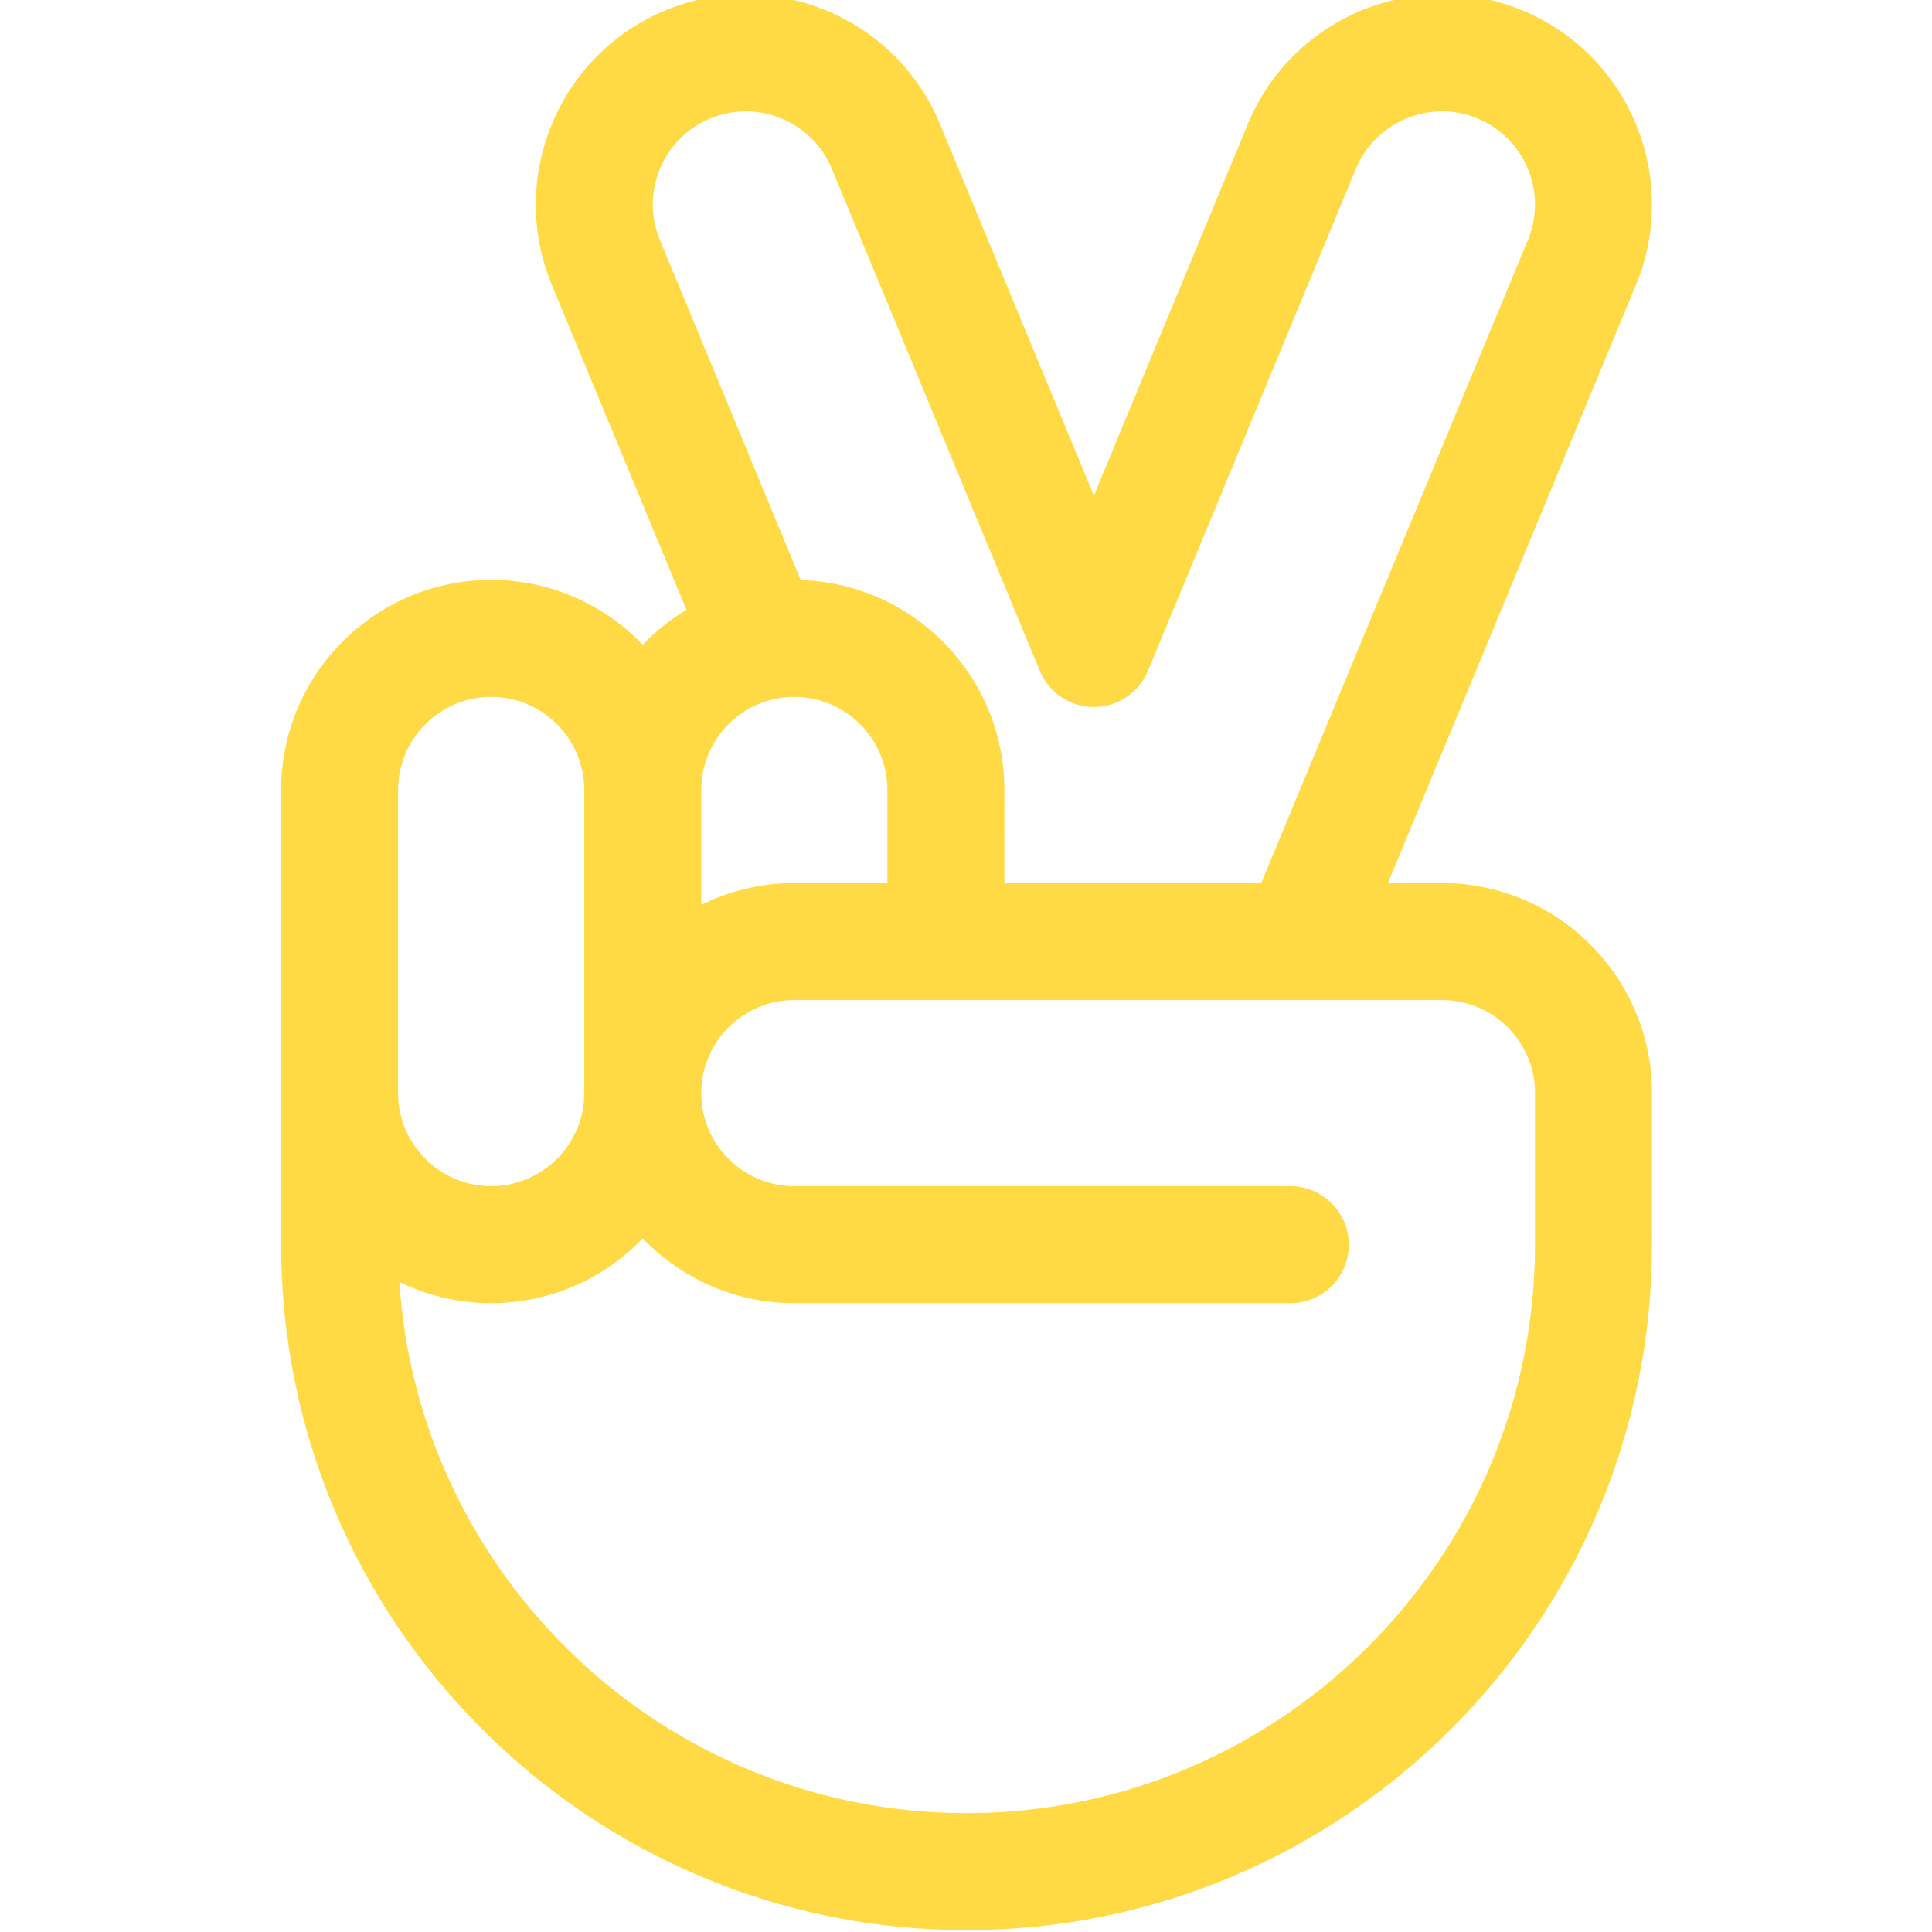
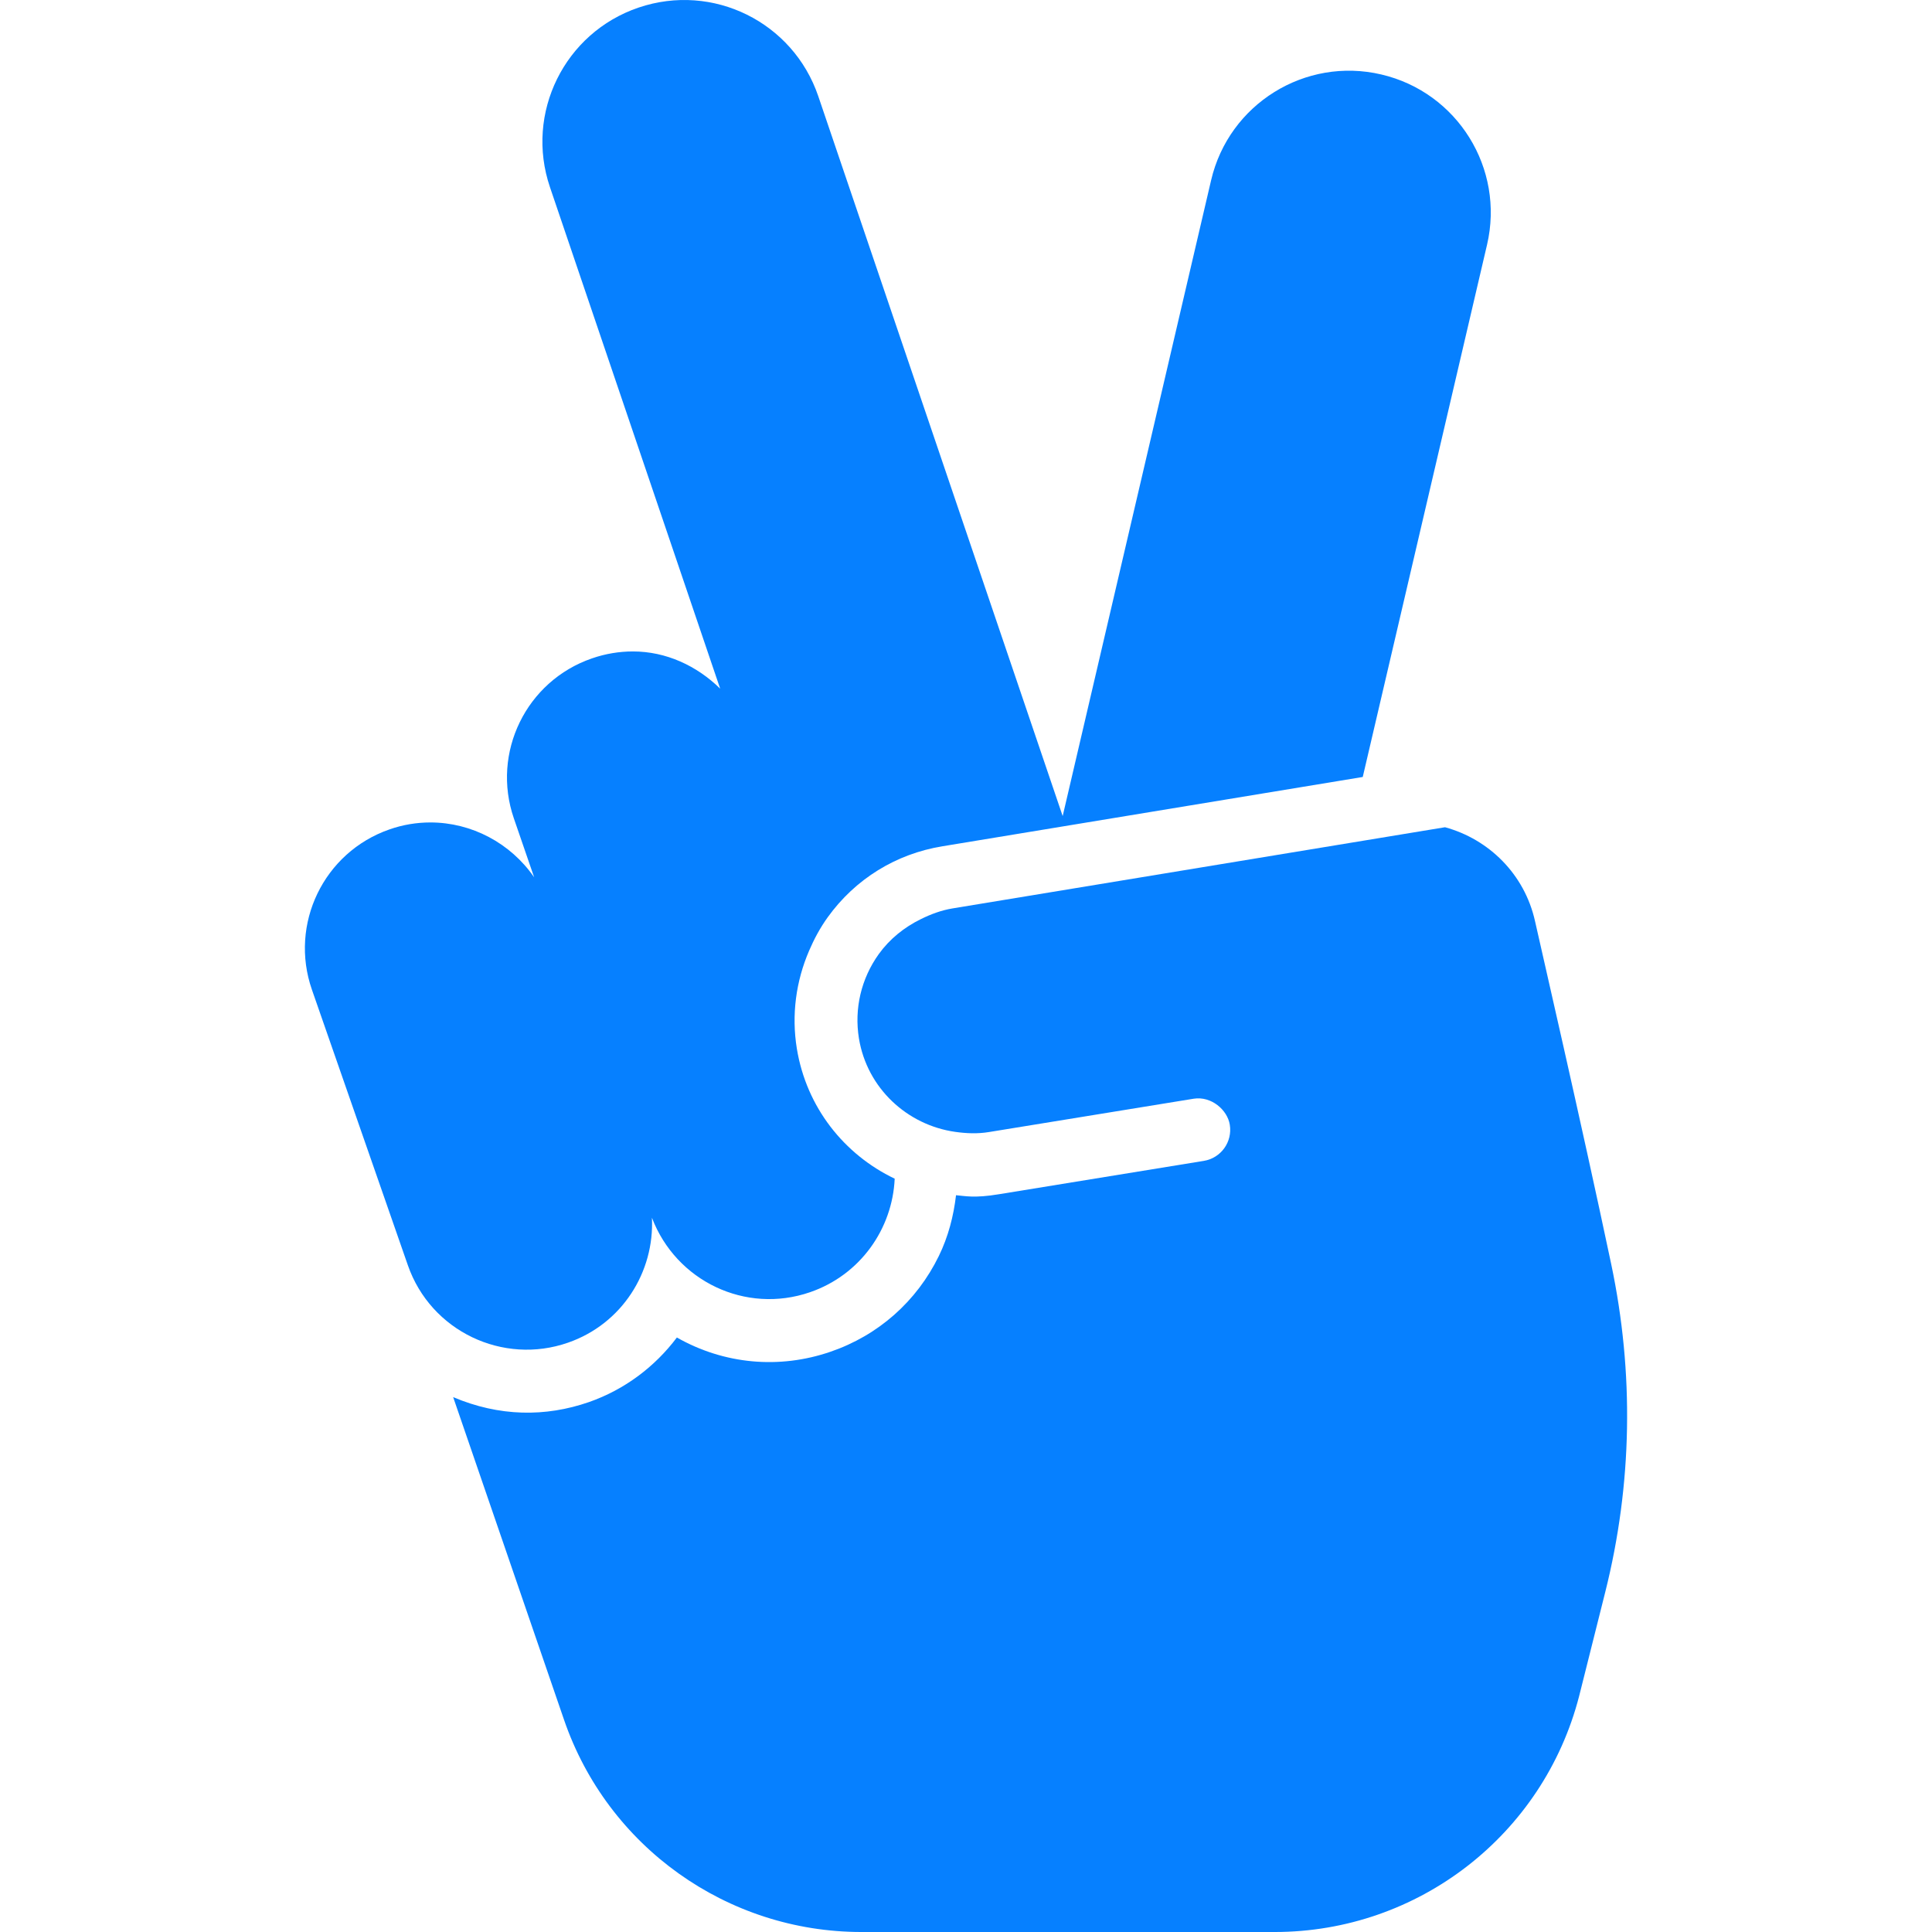
- <svg xmlns="http://www.w3.org/2000/svg" height="512px" version="1.1" viewBox="-74 1 511 511.999" width="512px">
-   <g id="surface1">
-     <path d="M 362.789 291.129 C 362.793 290.98 362.797 290.836 362.797 290.688 C 362.797 260.27 338.047 235.52 307.625 235.52 L 292.566 235.52 L 358.59 76.281 C 370.227 48.184 356.836 15.848 328.734 4.199 C 300.629 -7.441 268.293 5.953 256.652 34.059 L 215.391 133.668 L 174.133 34.055 C 162.488 5.953 130.152 -7.441 102.051 4.199 C 73.949 15.844 60.555 48.176 72.195 76.277 L 108.039 162.816 C 103.516 165.488 99.41 168.785 95.832 172.59 C 85.762 161.887 71.488 155.18 55.668 155.176 C 25.246 155.176 0.5 179.926 0.5 210.348 L 0.5 330.852 C 0.5 430.738 81.762 512 181.648 512 C 281.531 512 362.793 430.738 362.793 330.852 Z M 113.535 31.918 C 126.352 26.605 141.102 32.719 146.414 45.539 L 201.531 178.605 C 203.855 184.211 209.324 187.867 215.391 187.867 C 221.457 187.867 226.926 184.211 229.25 178.605 L 284.367 45.539 C 289.68 32.719 304.43 26.605 317.25 31.914 C 330.07 37.23 336.18 51.98 330.871 64.797 L 260.086 235.52 L 191.168 235.52 L 191.172 210.348 C 191.168 180.387 167.152 155.945 137.363 155.211 L 99.914 64.801 C 94.602 51.98 100.715 37.23 113.535 31.918 Z M 136 235.52 C 126.938 235.52 118.387 237.73 110.836 241.621 L 110.836 210.348 C 110.836 196.469 122.125 185.18 136 185.18 C 149.879 185.18 161.168 196.473 161.172 210.348 L 161.168 235.52 Z M 30.5 210.348 C 30.5 196.469 41.789 185.176 55.664 185.176 C 69.543 185.18 80.832 196.473 80.836 210.348 L 80.836 290.684 C 80.832 304.559 69.543 315.848 55.668 315.848 C 41.793 315.848 30.5 304.559 30.5 290.684 Z M 181.648 482 C 101.344 482 35.473 419.043 30.781 339.895 C 38.262 343.691 46.715 345.852 55.668 345.852 C 71.488 345.852 85.766 339.145 95.836 328.438 C 105.906 339.145 120.18 345.852 136.004 345.852 L 267.457 345.852 C 275.742 345.852 282.457 339.137 282.457 330.852 C 282.457 322.57 275.742 315.852 267.457 315.852 L 136.004 315.852 C 122.129 315.852 110.836 304.559 110.836 290.684 C 110.84 276.809 122.129 265.52 136.004 265.52 L 176.164 265.52 C 176.168 265.52 176.168 265.52 176.168 265.52 L 176.172 265.52 C 176.172 265.52 176.172 265.52 176.176 265.52 L 270.027 265.52 C 270.051 265.52 270.078 265.523 270.102 265.523 C 270.137 265.523 270.168 265.52 270.203 265.52 L 307.625 265.52 C 321.449 265.52 332.703 276.715 332.797 290.516 C 332.793 290.652 332.793 290.793 332.793 290.934 L 332.793 330.852 C 332.793 414.195 264.988 482 181.648 482 Z M 181.648 482 " style=" fill-rule:nonzero;fill-opacity:1;" stroke="#FFDA44" fill="#FFDA44" />
+ <svg xmlns="http://www.w3.org/2000/svg" version="1.1" id="Capa_1" x="0px" y="0px" viewBox="0 0 492.927 492.927" style="enable-background:new 0 0 492.927 492.927;" xml:space="preserve" width="512px" height="512px">
+   <g id="XMLID_272_">
+     <path id="XMLID_276_" d="M409.556,406.216c6.92-27.57,7.387-55.911,1.518-83.725c-7.671-36.358-18.191-81.871-19.433-87.477   c-2.678-12.002-11.787-20.901-22.959-23.955l-125.628,20.707c-2.884,0.474-5.579,1.482-8.131,2.75   c-4.198,2.06-7.903,5.011-10.708,8.899c-4.491,6.269-6.301,13.908-5.068,21.532c2.084,12.691,12.299,22.096,24.549,23.834   c2.822,0.402,5.693,0.531,8.625,0.049l52.239-8.506c4.504-0.713,8.61,2.869,9.205,6.631c0.721,4.385-2.245,8.514-6.624,9.228   l-52.238,8.507c-6.379,1.066-8.738,0.432-10.984,0.256c-0.625,5.315-1.97,10.557-4.391,15.52   c-5.645,11.569-15.457,20.244-27.629,24.412c-13.067,4.506-27.191,3.207-39.202-3.631c-5.597,7.447-13.325,13.299-22.448,16.482   c-11.092,3.849-22.91,3.711-34.632-1.273l28.284,82.309c11.109,32.406,41.609,54.163,75.871,54.163h105.457   c36.572,0,68.527-24.747,77.666-60.175L409.556,406.216z" fill="#0680ff" />
+     <path id="XMLID_273_" d="M144.941,342.559c13.77-4.786,22.063-18.022,21.391-31.866c6.172,16.178,23.906,24.669,40.338,19   c12.844-4.417,21.023-16.172,21.6-28.966c-12.893-6.165-22.514-18.191-24.965-33.191c-1.397-8.602-0.227-17.196,3.143-25.006   c1.266-2.949,2.805-5.819,4.73-8.497c7.023-9.756,17.41-16.188,29.295-18.118l30-4.948l77.217-12.73l31.718-135.825   c4.522-19.439-7.554-38.875-26.987-43.412c-19.432-4.562-38.883,7.545-43.418,26.978L271.129,208.21L208.771,24.539   c-6.428-18.896-26.873-29.045-45.857-22.601c-18.904,6.414-29.021,26.939-22.592,45.834l35.498,104.59l7.922,23.339   c-5.965-5.846-13.807-9.493-22.256-9.493c-3.461,0-6.99,0.569-10.438,1.765c-16.785,5.765-25.721,24.043-19.943,40.823l5.176,15.04   c-6.029-8.756-15.984-13.998-26.471-13.998c-3.465,0-7.008,0.567-10.455,1.78c-16.771,5.835-25.605,24.147-19.77,40.901   l24.467,70.27C109.907,339.673,128.361,348.364,144.941,342.559z" fill="#0680ff" />
  </g>
+   <g>
+ </g>
+   <g>
+ </g>
+   <g>
+ </g>
+   <g>
+ </g>
+   <g>
+ </g>
+   <g>
+ </g>
+   <g>
+ </g>
+   <g>
+ </g>
+   <g>
+ </g>
+   <g>
+ </g>
+   <g>
+ </g>
+   <g>
+ </g>
+   <g>
+ </g>
+   <g>
+ </g>
+   <g>
+ </g>
</svg>
